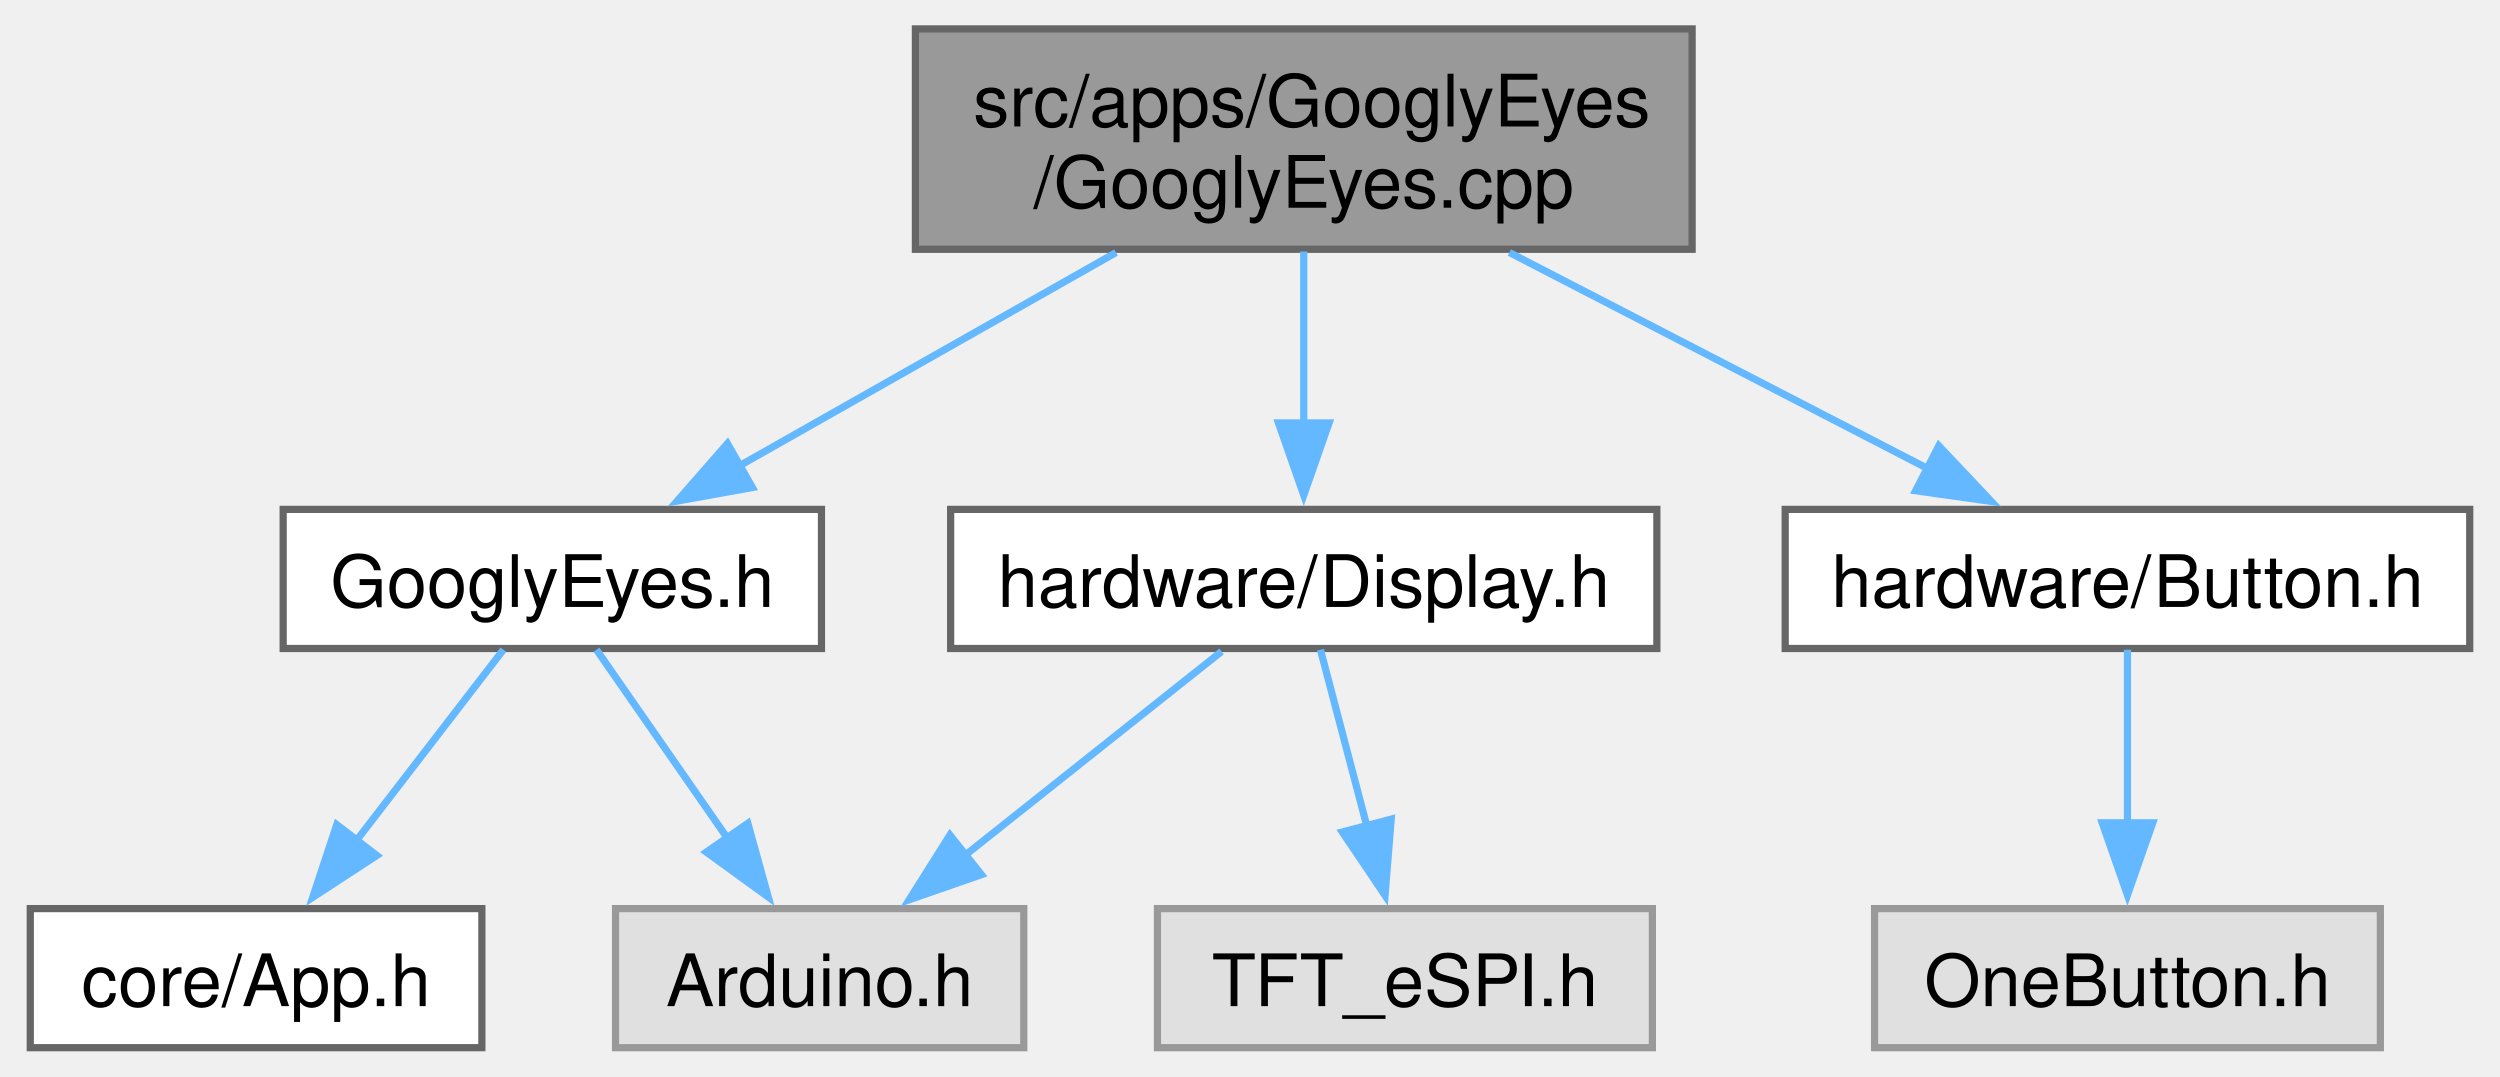
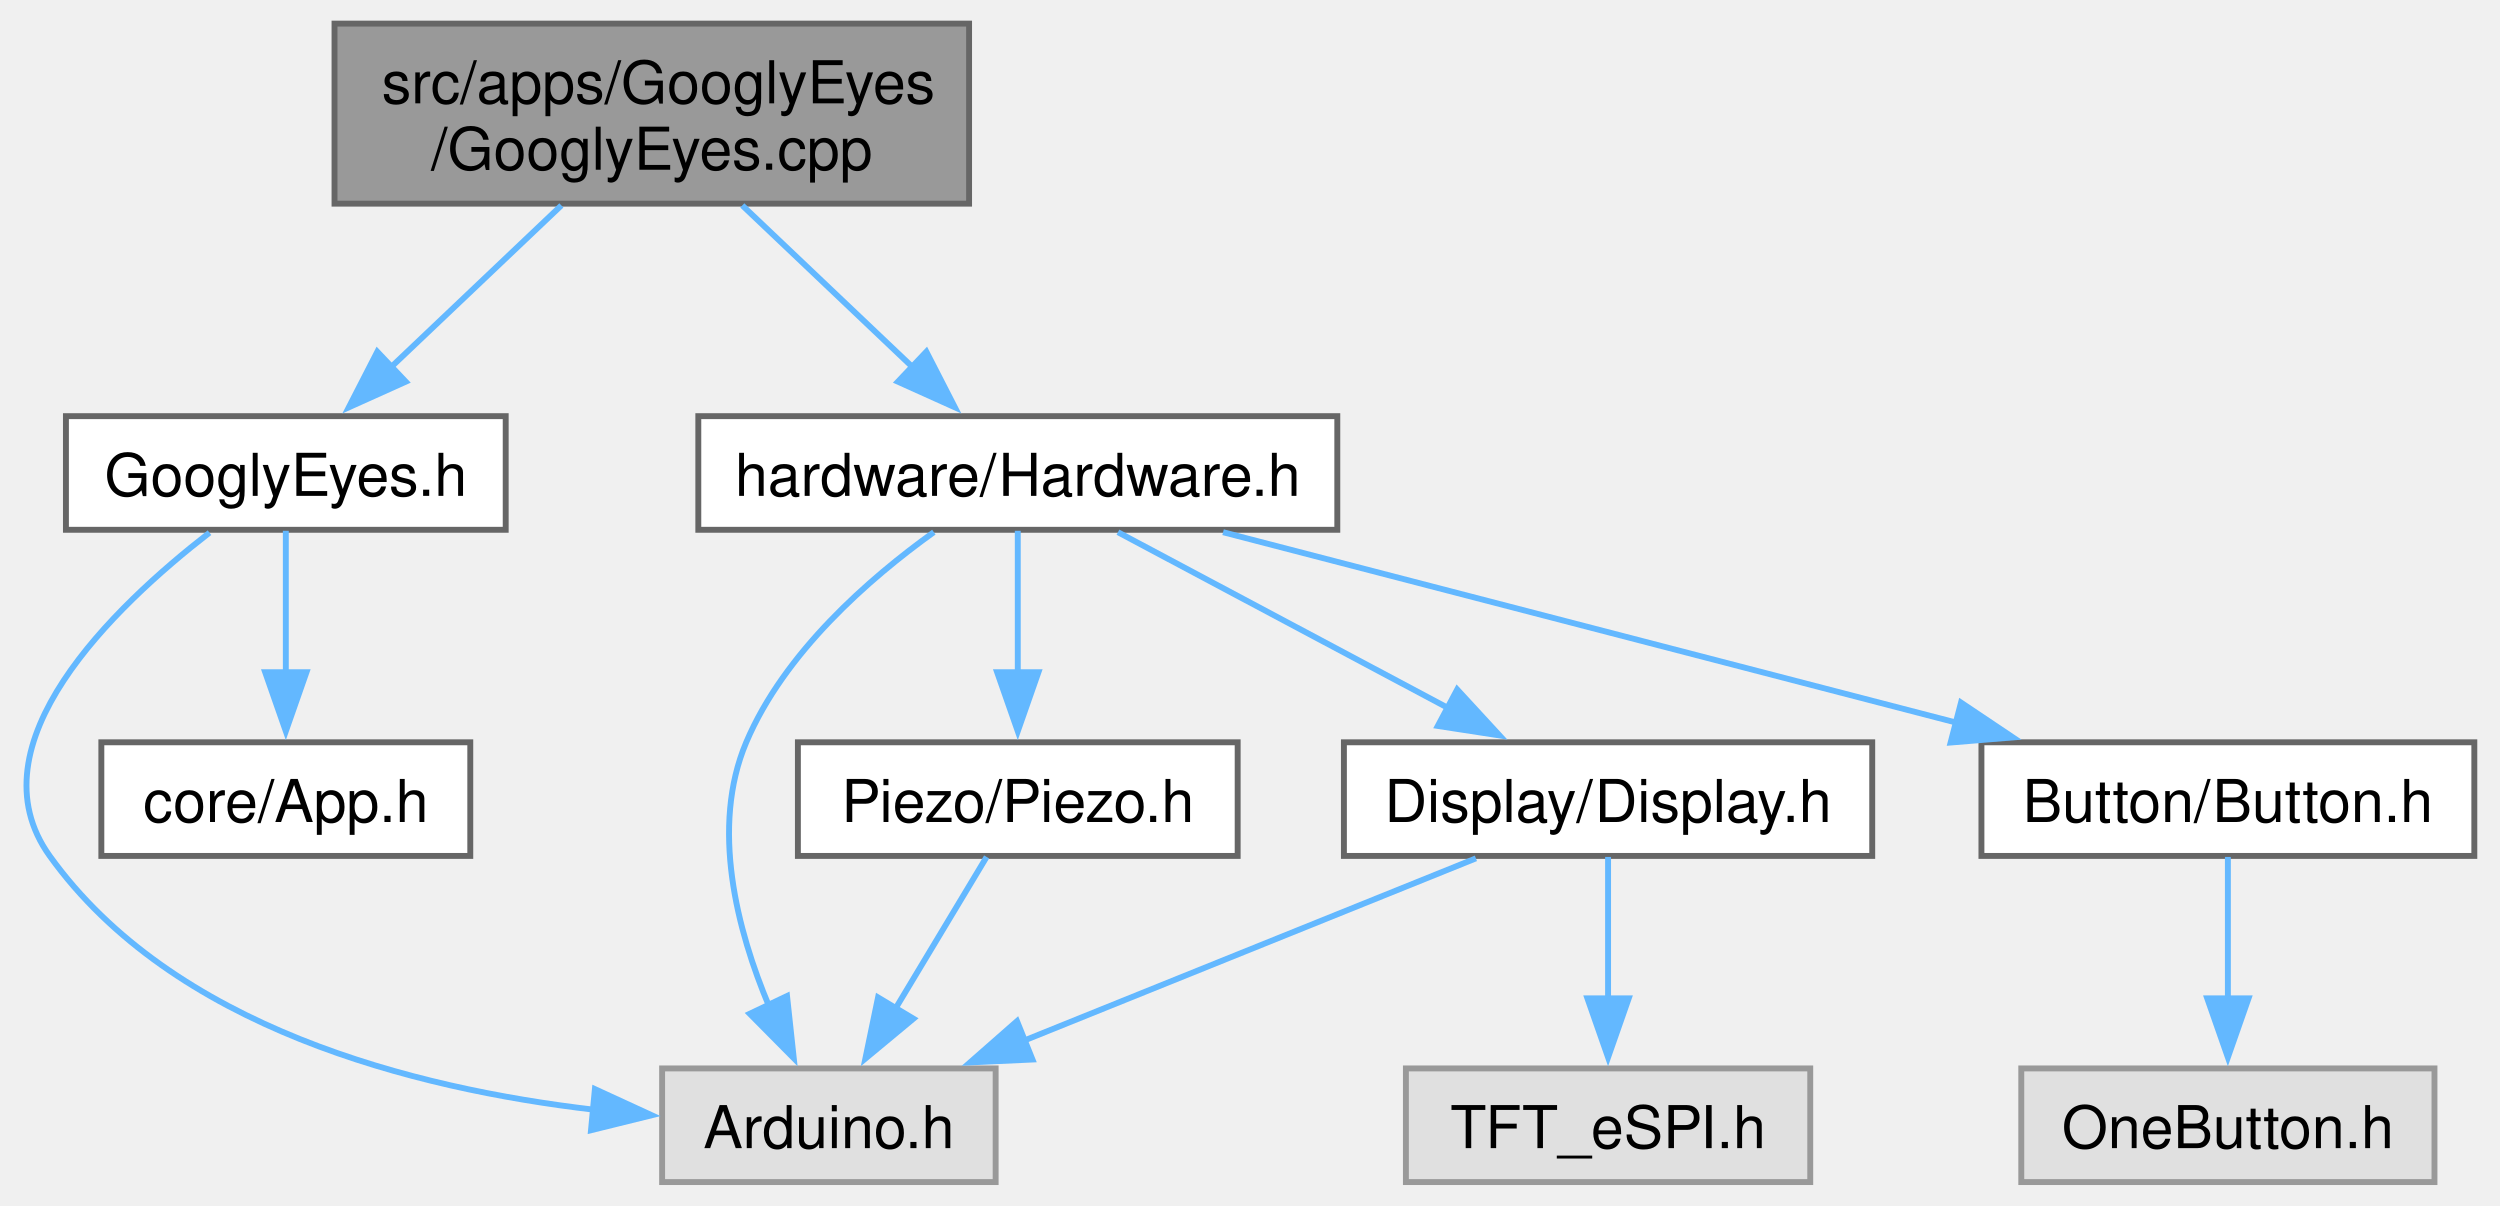
- <svg xmlns="http://www.w3.org/2000/svg" xmlns:xlink="http://www.w3.org/1999/xlink" width="346pt" height="149pt" viewBox="0.00 0.00 345.62 149.00">
-   <g id="graph0" class="graph" transform="scale(1 1) rotate(0) translate(4 145)">
+ <svg xmlns="http://www.w3.org/2000/svg" xmlns:xlink="http://www.w3.org/1999/xlink" width="423pt" height="204pt" viewBox="0.00 0.00 422.82 204.25">
+   <g id="graph0" class="graph" transform="scale(1 1) rotate(0) translate(4 200.25)">
    <g id="Node000001" class="node">
      <g id="a_Node000001">
        <a xlink:title=" ">
-           <polygon fill="#999999" stroke="#666666" points="230,-141 122.5,-141 122.5,-110.5 230,-110.5 230,-141" />
-           <text text-anchor="start" x="130.5" y="-127.5" font-family="Helvetica,sans-Serif" font-size="10.00">src/apps/GooglyEyes</text>
-           <text text-anchor="middle" x="176.25" y="-116.25" font-family="Helvetica,sans-Serif" font-size="10.00">/GooglyEyes.cpp</text>
+           <polygon fill="#999999" stroke="#666666" points="159.82,-196.25 52.32,-196.25 52.32,-165.75 159.82,-165.75 159.82,-196.25" />
+           <text text-anchor="start" x="60.32" y="-182.75" font-family="Helvetica,sans-Serif" font-size="10.00">src/apps/GooglyEyes</text>
+           <text text-anchor="middle" x="106.07" y="-171.5" font-family="Helvetica,sans-Serif" font-size="10.00">/GooglyEyes.cpp</text>
        </a>
      </g>
    </g>
    <g id="Node000002" class="node">
      <g id="a_Node000002">
        <a xlink:href="GooglyEyes_8h.html" target="_top" xlink:title=" ">
-           <polygon fill="white" stroke="#666666" points="109.5,-74.5 35,-74.5 35,-55.25 109.5,-55.25 109.5,-74.5" />
-           <text text-anchor="middle" x="72.25" y="-61" font-family="Helvetica,sans-Serif" font-size="10.00">GooglyEyes.h</text>
+           <polygon fill="white" stroke="#666666" points="81.32,-129.75 6.82,-129.75 6.82,-110.5 81.32,-110.5 81.32,-129.75" />
+           <text text-anchor="middle" x="44.07" y="-116.25" font-family="Helvetica,sans-Serif" font-size="10.00">GooglyEyes.h</text>
        </a>
      </g>
    </g>
    <g id="edge1_Node000001_Node000002" class="edge">
      <g id="a_edge1_Node000001_Node000002">
        <a xlink:title=" ">
-           <path fill="none" stroke="#63b8ff" d="M150.27,-110.05C134.28,-100.99 113.87,-89.44 97.93,-80.41" />
-           <polygon fill="#63b8ff" stroke="#63b8ff" points="99.94,-77.53 89.52,-75.65 96.49,-83.62 99.94,-77.53" />
+           <path fill="none" stroke="#63b8ff" d="M90.75,-165.45C82.03,-157.17 71.08,-146.77 61.97,-138.12" />
+           <polygon fill="#63b8ff" stroke="#63b8ff" points="64.39,-135.59 54.73,-131.24 59.57,-140.67 64.39,-135.59" />
        </a>
      </g>
    </g>
    <g id="Node000005" class="node">
      <g id="a_Node000005">
-         <a xlink:href="Button_8h.html" target="_top" xlink:title=" ">
-           <polygon fill="white" stroke="#666666" points="337.62,-74.5 242.88,-74.5 242.88,-55.25 337.62,-55.25 337.62,-74.5" />
-           <text text-anchor="middle" x="290.25" y="-61" font-family="Helvetica,sans-Serif" font-size="10.00">hardware/Button.h</text>
+         <a xlink:href="Hardware_8h.html" target="_top" xlink:title=" ">
+           <polygon fill="white" stroke="#666666" points="222.2,-129.75 113.95,-129.75 113.95,-110.5 222.2,-110.5 222.2,-129.75" />
+           <text text-anchor="middle" x="168.07" y="-116.25" font-family="Helvetica,sans-Serif" font-size="10.00">hardware/Hardware.h</text>
        </a>
      </g>
    </g>
    <g id="edge4_Node000001_Node000005" class="edge">
      <g id="a_edge4_Node000001_Node000005">
        <a xlink:title=" ">
-           <path fill="none" stroke="#63b8ff" d="M204.72,-110.05C222.42,-100.91 245.05,-89.22 262.59,-80.16" />
-           <polygon fill="#63b8ff" stroke="#63b8ff" points="264.14,-83.3 271.42,-75.6 260.93,-77.08 264.14,-83.3" />
-         </a>
-       </g>
-     </g>
-     <g id="Node000007" class="node">
-       <g id="a_Node000007">
-         <a xlink:href="Display_8h.html" target="_top" xlink:title=" ">
-           <polygon fill="white" stroke="#666666" points="225.12,-74.5 127.38,-74.5 127.38,-55.25 225.12,-55.25 225.12,-74.5" />
-           <text text-anchor="middle" x="176.25" y="-61" font-family="Helvetica,sans-Serif" font-size="10.00">hardware/Display.h</text>
-         </a>
-       </g>
-     </g>
-     <g id="edge6_Node000001_Node000007" class="edge">
-       <g id="a_edge6_Node000001_Node000007">
-         <a xlink:title=" ">
-           <path fill="none" stroke="#63b8ff" d="M176.25,-110.2C176.25,-102.96 176.25,-94.09 176.25,-86.19" />
-           <polygon fill="#63b8ff" stroke="#63b8ff" points="179.75,-86.46 176.25,-76.46 172.75,-86.46 179.75,-86.46" />
+           <path fill="none" stroke="#63b8ff" d="M121.4,-165.45C130.11,-157.17 141.07,-146.77 150.18,-138.12" />
+           <polygon fill="#63b8ff" stroke="#63b8ff" points="152.58,-140.67 157.42,-131.24 147.76,-135.59 152.58,-140.67" />
        </a>
      </g>
    </g>
    <g id="Node000003" class="node">
      <g id="a_Node000003">
        <a xlink:title=" ">
-           <polygon fill="#e0e0e0" stroke="#999999" points="137.5,-19.25 81,-19.25 81,0 137.5,0 137.5,-19.25" />
-           <text text-anchor="middle" x="109.25" y="-5.75" font-family="Helvetica,sans-Serif" font-size="10.00">Arduino.h</text>
+           <polygon fill="#e0e0e0" stroke="#999999" points="164.32,-19.25 107.82,-19.25 107.82,0 164.32,0 164.32,-19.25" />
+           <text text-anchor="middle" x="136.07" y="-5.75" font-family="Helvetica,sans-Serif" font-size="10.00">Arduino.h</text>
        </a>
      </g>
    </g>
    <g id="edge2_Node000002_Node000003" class="edge">
      <g id="a_edge2_Node000002_Node000003">
        <a xlink:title=" ">
-           <path fill="none" stroke="#63b8ff" d="M78.36,-55.08C83.31,-47.96 90.45,-37.68 96.62,-28.8" />
-           <polygon fill="#63b8ff" stroke="#63b8ff" points="99.31,-31.06 102.14,-20.85 93.56,-27.07 99.31,-31.06" />
+           <path fill="none" stroke="#63b8ff" d="M31.14,-110.01C14.86,-97.4 -9.43,-74.07 4.07,-55.25 24.89,-26.23 65.6,-15.84 96.33,-12.25" />
+           <polygon fill="#63b8ff" stroke="#63b8ff" points="96.43,-15.75 106.06,-11.32 95.77,-8.78 96.43,-15.75" />
        </a>
      </g>
    </g>
    <g id="Node000004" class="node">
      <g id="a_Node000004">
        <a xlink:href="App_8h.html" target="_top" xlink:title="Abstract base class for applications.">
-           <polygon fill="white" stroke="#666666" points="62.5,-19.25 0,-19.25 0,0 62.5,0 62.5,-19.25" />
-           <text text-anchor="middle" x="31.25" y="-5.75" font-family="Helvetica,sans-Serif" font-size="10.00">core/App.h</text>
+           <polygon fill="white" stroke="#666666" points="75.32,-74.5 12.82,-74.5 12.82,-55.25 75.32,-55.25 75.32,-74.5" />
+           <text text-anchor="middle" x="44.07" y="-61" font-family="Helvetica,sans-Serif" font-size="10.00">core/App.h</text>
        </a>
      </g>
    </g>
    <g id="edge3_Node000002_Node000004" class="edge">
      <g id="a_edge3_Node000002_Node000004">
        <a xlink:title=" ">
-           <path fill="none" stroke="#63b8ff" d="M65.48,-55.08C59.93,-47.88 51.91,-37.46 45.02,-28.51" />
-           <polygon fill="#63b8ff" stroke="#63b8ff" points="47.96,-26.6 39.09,-20.81 42.42,-30.87 47.96,-26.6" />
+           <path fill="none" stroke="#63b8ff" d="M44.07,-110.33C44.07,-103.82 44.07,-94.67 44.07,-86.37" />
+           <polygon fill="#63b8ff" stroke="#63b8ff" points="47.57,-86.37 44.07,-76.37 40.57,-86.37 47.57,-86.37" />
+         </a>
+       </g>
+     </g>
+     <g id="edge5_Node000005_Node000003" class="edge">
+       <g id="a_edge5_Node000005_Node000003">
+         <a xlink:title=" ">
+           <path fill="none" stroke="#63b8ff" d="M153.85,-110.1C142.86,-102.21 128.49,-89.67 122.07,-74.5 115.98,-60.11 120.49,-42.72 125.96,-29.72" />
+           <polygon fill="#63b8ff" stroke="#63b8ff" points="128.98,-31.52 130.12,-20.98 122.66,-28.51 128.98,-31.52" />
        </a>
      </g>
    </g>
    <g id="Node000006" class="node">
      <g id="a_Node000006">
-         <a xlink:title=" ">
-           <polygon fill="#e0e0e0" stroke="#999999" points="325.25,-19.25 255.25,-19.25 255.25,0 325.25,0 325.25,-19.25" />
-           <text text-anchor="middle" x="290.25" y="-5.75" font-family="Helvetica,sans-Serif" font-size="10.00">OneButton.h</text>
+         <a xlink:href="Button_2Button_8h.html" target="_top" xlink:title=" ">
+           <polygon fill="white" stroke="#666666" points="414.82,-74.5 331.32,-74.5 331.32,-55.25 414.82,-55.25 414.82,-74.5" />
+           <text text-anchor="middle" x="373.07" y="-61" font-family="Helvetica,sans-Serif" font-size="10.00">Button/Button.h</text>
        </a>
      </g>
    </g>
-     <g id="edge5_Node000005_Node000006" class="edge">
-       <g id="a_edge5_Node000005_Node000006">
+     <g id="edge6_Node000005_Node000006" class="edge">
+       <g id="a_edge6_Node000005_Node000006">
        <a xlink:title=" ">
-           <path fill="none" stroke="#63b8ff" d="M290.25,-55.08C290.25,-48.57 290.25,-39.42 290.25,-31.12" />
-           <polygon fill="#63b8ff" stroke="#63b8ff" points="293.75,-31.12 290.25,-21.12 286.75,-31.12 293.75,-31.12" />
-         </a>
-       </g>
-     </g>
-     <g id="edge7_Node000007_Node000003" class="edge">
-       <g id="a_edge7_Node000007_Node000003">
-         <a xlink:title=" ">
-           <path fill="none" stroke="#63b8ff" d="M164.88,-54.84C155.2,-47.15 141.05,-35.9 129.44,-26.68" />
-           <polygon fill="#63b8ff" stroke="#63b8ff" points="131.64,-23.95 121.63,-20.47 127.28,-29.43 131.64,-23.95" />
+           <path fill="none" stroke="#63b8ff" d="M202.85,-110.09C237.16,-101.18 289.79,-87.51 327.45,-77.73" />
+           <polygon fill="#63b8ff" stroke="#63b8ff" points="327.86,-81.23 336.66,-75.33 326.1,-74.46 327.86,-81.23" />
        </a>
      </g>
    </g>
    <g id="Node000008" class="node">
      <g id="a_Node000008">
-         <a xlink:title=" ">
-           <polygon fill="#e0e0e0" stroke="#999999" points="224.5,-19.25 156,-19.25 156,0 224.5,0 224.5,-19.25" />
-           <text text-anchor="middle" x="190.25" y="-5.75" font-family="Helvetica,sans-Serif" font-size="10.00">TFT_eSPI.h</text>
+         <a xlink:href="Display_8h.html" target="_top" xlink:title=" ">
+           <polygon fill="white" stroke="#666666" points="312.82,-74.5 223.32,-74.5 223.32,-55.25 312.82,-55.25 312.82,-74.5" />
+           <text text-anchor="middle" x="268.07" y="-61" font-family="Helvetica,sans-Serif" font-size="10.00">Display/Display.h</text>
        </a>
      </g>
    </g>
-     <g id="edge8_Node000007_Node000008" class="edge">
-       <g id="a_edge8_Node000007_Node000008">
+     <g id="edge8_Node000005_Node000008" class="edge">
+       <g id="a_edge8_Node000005_Node000008">
        <a xlink:title=" ">
-           <path fill="none" stroke="#63b8ff" d="M178.56,-55.08C180.31,-48.42 182.79,-38.99 185.02,-30.53" />
-           <polygon fill="#63b8ff" stroke="#63b8ff" points="188.35,-31.63 187.5,-21.07 181.58,-29.85 188.35,-31.63" />
+           <path fill="none" stroke="#63b8ff" d="M185.04,-110.09C200.34,-101.94 223.11,-89.82 240.93,-80.33" />
+           <polygon fill="#63b8ff" stroke="#63b8ff" points="242.51,-83.45 249.69,-75.66 239.22,-77.27 242.51,-83.45" />
+         </a>
+       </g>
+     </g>
+     <g id="Node000010" class="node">
+       <g id="a_Node000010">
+         <a xlink:href="Piezo_8h.html" target="_top" xlink:title=" ">
+           <polygon fill="white" stroke="#666666" points="205.32,-74.5 130.82,-74.5 130.82,-55.25 205.32,-55.25 205.32,-74.5" />
+           <text text-anchor="middle" x="168.07" y="-61" font-family="Helvetica,sans-Serif" font-size="10.00">Piezo/Piezo.h</text>
+         </a>
+       </g>
+     </g>
+     <g id="edge11_Node000005_Node000010" class="edge">
+       <g id="a_edge11_Node000005_Node000010">
+         <a xlink:title=" ">
+           <path fill="none" stroke="#63b8ff" d="M168.07,-110.33C168.07,-103.82 168.07,-94.67 168.07,-86.37" />
+           <polygon fill="#63b8ff" stroke="#63b8ff" points="171.57,-86.37 168.07,-76.37 164.57,-86.37 171.57,-86.37" />
+         </a>
+       </g>
+     </g>
+     <g id="Node000007" class="node">
+       <g id="a_Node000007">
+         <a xlink:title=" ">
+           <polygon fill="#e0e0e0" stroke="#999999" points="408.07,-19.25 338.07,-19.25 338.07,0 408.07,0 408.07,-19.25" />
+           <text text-anchor="middle" x="373.07" y="-5.75" font-family="Helvetica,sans-Serif" font-size="10.00">OneButton.h</text>
+         </a>
+       </g>
+     </g>
+     <g id="edge7_Node000006_Node000007" class="edge">
+       <g id="a_edge7_Node000006_Node000007">
+         <a xlink:title=" ">
+           <path fill="none" stroke="#63b8ff" d="M373.07,-55.08C373.07,-48.57 373.07,-39.42 373.07,-31.12" />
+           <polygon fill="#63b8ff" stroke="#63b8ff" points="376.57,-31.12 373.07,-21.12 369.57,-31.12 376.57,-31.12" />
+         </a>
+       </g>
+     </g>
+     <g id="edge9_Node000008_Node000003" class="edge">
+       <g id="a_edge9_Node000008_Node000003">
+         <a xlink:title=" ">
+           <path fill="none" stroke="#63b8ff" d="M245.68,-54.84C224.63,-46.35 192.87,-33.54 168.95,-23.89" />
+           <polygon fill="#63b8ff" stroke="#63b8ff" points="170.56,-20.76 159.98,-20.27 167.94,-27.26 170.56,-20.76" />
+         </a>
+       </g>
+     </g>
+     <g id="Node000009" class="node">
+       <g id="a_Node000009">
+         <a xlink:title=" ">
+           <polygon fill="#e0e0e0" stroke="#999999" points="302.32,-19.25 233.82,-19.25 233.82,0 302.32,0 302.32,-19.25" />
+           <text text-anchor="middle" x="268.07" y="-5.75" font-family="Helvetica,sans-Serif" font-size="10.00">TFT_eSPI.h</text>
+         </a>
+       </g>
+     </g>
+     <g id="edge10_Node000008_Node000009" class="edge">
+       <g id="a_edge10_Node000008_Node000009">
+         <a xlink:title=" ">
+           <path fill="none" stroke="#63b8ff" d="M268.07,-55.08C268.07,-48.57 268.07,-39.42 268.07,-31.12" />
+           <polygon fill="#63b8ff" stroke="#63b8ff" points="271.57,-31.12 268.07,-21.12 264.57,-31.12 271.57,-31.12" />
+         </a>
+       </g>
+     </g>
+     <g id="edge12_Node000010_Node000003" class="edge">
+       <g id="a_edge12_Node000010_Node000003">
+         <a xlink:title=" ">
+           <path fill="none" stroke="#63b8ff" d="M162.79,-55.08C158.6,-48.11 152.59,-38.12 147.34,-29.37" />
+           <polygon fill="#63b8ff" stroke="#63b8ff" points="150.4,-27.68 142.25,-20.91 144.4,-31.28 150.4,-27.68" />
        </a>
      </g>
    </g>
  </g>
</svg>
